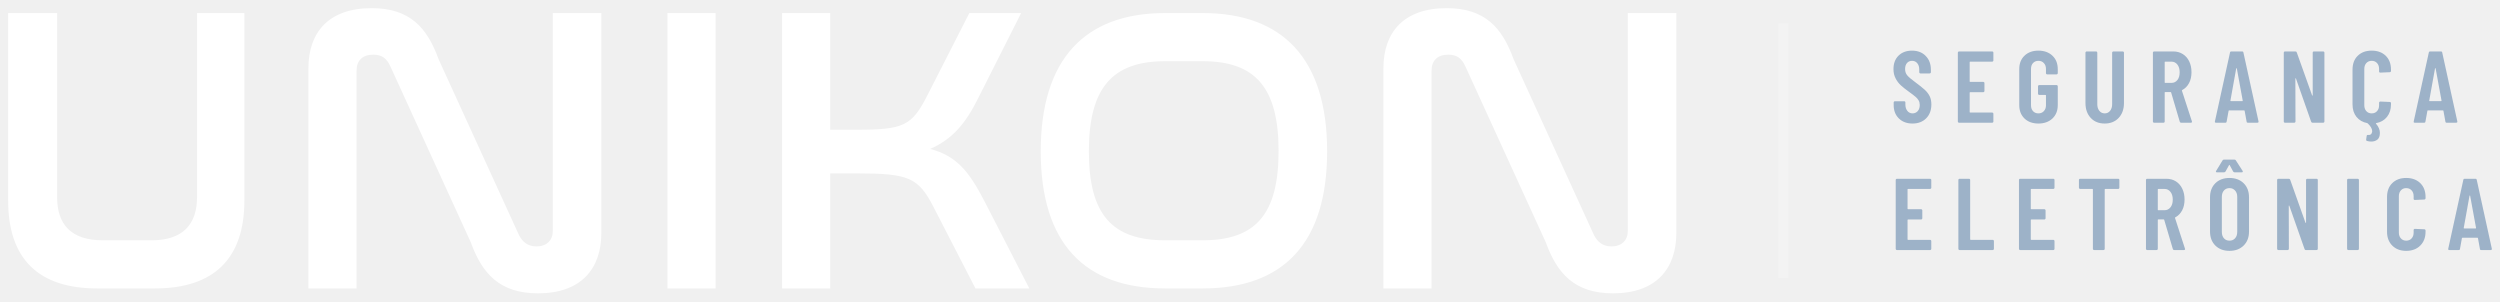
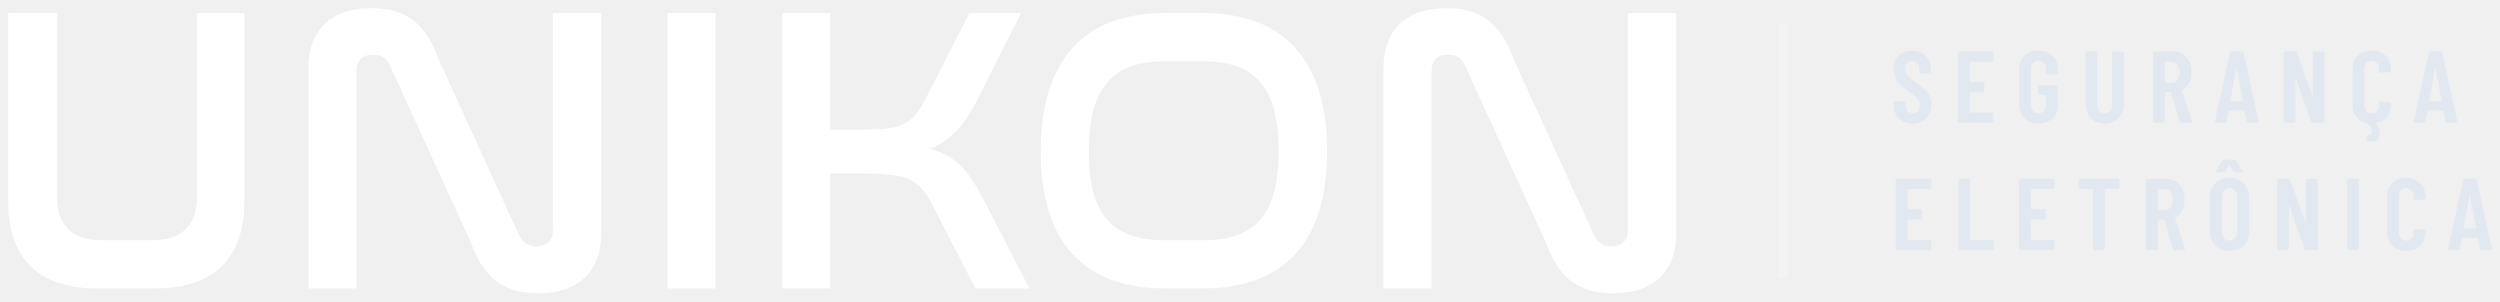
<svg xmlns="http://www.w3.org/2000/svg" viewBox="5.7 -70.7 612.79 73.9" role="img" aria-label="UNIKON Segurança eletrônica">
  <path fill="#FFFFFF" d="M7.70-67.50L7.70-21.50C7.70-7.30 15.10 0 29.50 0L43.70 0C58.10 0 65.60-7.30 65.60-21.50L65.60-67.50L54-67.50L54-22.40C54-15.70 50.50-11.80 42.90-11.80L30.90-11.80C23.10-11.80 19.70-15.70 19.70-22.40L19.70-67.50ZM93.10-53.40C93.10-55.80 94.50-57.30 97.20-57.30C99.30-57.30 100.50-56.40 101.40-54.40L121.10-11.30C123.90-3.60 128.20 1.20 137.60 1.20C148 1.20 153.10-4.70 153.10-13.60L153.10-67.50L141.20-67.50L141.20-14.10C141.20-11.80 139.70-10.30 137.20-10.30C135-10.30 133.70-11.50 132.90-13.10L113.20-56.20C110.40-63.90 106.20-68.70 96.80-68.70C86.30-68.70 81.30-62.80 81.30-54L81.30 0L93.10 0ZM169.30-67.50L169.30 0L181.10 0L181.10-67.50ZM197.40-67.50L197.40 0L209.20 0L209.20-28.20L215.70-28.20C228.40-28.20 230.80-27.20 234.50-20L244.80 0L258 0L247.10-21.20C243.10-29 240.00-32.50 233.70-34.20C239.20-36.60 242.40-40.50 245.40-46.50L256-67.50L243.30-67.50L233.00-47.30C229.20-39.90 227.30-38.90 215.70-38.90L209.20-38.90L209.20-67.50ZM291.30-67.50C271.70-67.50 260.80-56.30 260.80-33.60C260.80-11 271.60 0 291.30 0L300.50 0C320.20 0 331-11 331-33.60C331-56.30 320.10-67.50 300.50-67.50ZM300.50-55.70C313.50-55.70 319.10-49.10 319.10-33.70C319.10-18.20 313.50-11.80 300.50-11.80L291.30-11.80C278.20-11.80 272.60-18.20 272.60-33.60C272.60-49.10 278.30-55.70 291.30-55.70ZM356.60-53.40C356.60-55.80 358-57.30 360.70-57.30C362.80-57.30 364-56.40 364.90-54.40L384.60-11.30C387.40-3.60 391.70 1.20 401.10 1.20C411.50 1.20 416.60-4.70 416.60-13.60L416.60-67.50L404.70-67.50L404.70-14.10C404.70-11.80 403.20-10.30 400.70-10.30C398.50-10.30 397.20-11.50 396.40-13.10L376.70-56.20C373.90-63.90 369.70-68.70 360.30-68.70C349.80-68.70 344.80-62.80 344.80-54L344.80 0L356.60 0Z" />
  <rect x="441.56" y="-64.96" width="2.50" height="62.41" fill="#FFFFFF" fill-opacity="0.2" />
-   <path fill="#9DB2C8" d="M474.49-40.42Q472.42-40.42 471.15-41.66Q469.87-42.91 469.87-44.93L469.87-44.93L469.87-45.58Q469.87-45.71 469.96-45.80Q470.05-45.88 470.17-45.88L470.17-45.88L472.45-45.88Q472.57-45.88 472.66-45.80Q472.74-45.71 472.74-45.58L472.74-45.58L472.74-45.08Q472.74-44.11 473.23-43.51Q473.72-42.91 474.49-42.91L474.49-42.91Q475.27-42.91 475.77-43.47Q476.26-44.04 476.26-44.96L476.26-44.96Q476.26-45.61 475.99-46.08Q475.72-46.56 475.22-46.98Q474.72-47.41 473.62-48.20L473.62-48.20Q472.37-49.10 471.61-49.80Q470.85-50.50 470.34-51.49Q469.82-52.47 469.82-53.77L469.82-53.77Q469.82-55.84 471.07-57.07Q472.32-58.29 474.37-58.29L474.37-58.29Q476.44-58.29 477.71-57.00Q478.99-55.72 478.99-53.60L478.99-53.60L478.99-53.00Q478.99-52.87 478.90-52.79Q478.81-52.70 478.69-52.70L478.69-52.70L476.44-52.70Q476.31-52.70 476.23-52.79Q476.14-52.87 476.14-53.00L476.14-53.00L476.14-53.65Q476.14-54.62 475.65-55.21Q475.17-55.79 474.37-55.79L474.37-55.79Q473.62-55.79 473.14-55.26Q472.67-54.72 472.67-53.77L472.67-53.77Q472.67-52.87 473.18-52.25Q473.69-51.62 475.19-50.53L475.19-50.53Q476.71-49.40 477.49-48.69Q478.26-47.98 478.69-47.13Q479.11-46.28 479.11-45.11L479.11-45.11Q479.11-42.99 477.84-41.70Q476.56-40.42 474.49-40.42L474.49-40.42ZM494.31-55.89Q494.31-55.77 494.23-55.68Q494.14-55.59 494.01-55.59L494.01-55.59L488.62-55.59Q488.50-55.59 488.50-55.47L488.50-55.47L488.50-50.75Q488.50-50.63 488.62-50.63L488.62-50.63L491.82-50.63Q491.94-50.63 492.03-50.54Q492.12-50.45 492.12-50.33L492.12-50.33L492.12-48.40Q492.12-48.28 492.03-48.19Q491.94-48.10 491.82-48.10L491.82-48.10L488.62-48.10Q488.50-48.10 488.50-47.98L488.50-47.98L488.50-43.24Q488.50-43.11 488.62-43.11L488.62-43.11L494.01-43.11Q494.14-43.11 494.23-43.02Q494.31-42.94 494.31-42.81L494.31-42.81L494.31-40.91Q494.31-40.79 494.23-40.70Q494.14-40.62 494.01-40.62L494.01-40.62L485.90-40.62Q485.78-40.62 485.69-40.70Q485.60-40.79 485.60-40.91L485.60-40.91L485.60-57.79Q485.60-57.92 485.69-58.00Q485.78-58.09 485.90-58.09L485.90-58.09L494.01-58.09Q494.14-58.09 494.23-58.00Q494.31-57.92 494.31-57.79L494.31-57.79L494.31-55.89ZM505.35-40.42Q503.23-40.42 501.94-41.65Q500.65-42.89 500.65-44.93L500.65-44.93L500.65-53.77Q500.65-55.82 501.94-57.05Q503.23-58.29 505.35-58.29L505.35-58.29Q507.47-58.29 508.78-57.05Q510.09-55.82 510.09-53.75L510.09-53.75L510.09-52.77Q510.09-52.65 510.00-52.56Q509.92-52.47 509.79-52.47L509.79-52.47L507.49-52.47Q507.37-52.47 507.28-52.56Q507.20-52.65 507.20-52.77L507.20-52.77L507.20-53.80Q507.20-54.70 506.68-55.24Q506.17-55.79 505.35-55.79L505.35-55.79Q504.52-55.79 504.02-55.24Q503.53-54.70 503.53-53.80L503.53-53.80L503.53-44.91Q503.53-44.01 504.02-43.46Q504.52-42.91 505.35-42.91L505.35-42.91Q506.17-42.91 506.68-43.46Q507.20-44.01 507.20-44.91L507.20-44.91L507.20-47.31Q507.20-47.43 507.07-47.43L507.07-47.43L505.55-47.43Q505.42-47.43 505.34-47.52Q505.25-47.61 505.25-47.73L505.25-47.73L505.25-49.55Q505.25-49.68 505.34-49.76Q505.42-49.85 505.55-49.85L505.55-49.85L509.79-49.85Q509.92-49.85 510.00-49.76Q510.09-49.68 510.09-49.55L510.09-49.55L510.09-44.93Q510.09-42.89 508.78-41.65Q507.47-40.42 505.35-40.42L505.35-40.42ZM521.60-40.42Q519.45-40.42 518.17-41.80Q516.88-43.19 516.88-45.46L516.88-45.46L516.88-57.79Q516.88-57.92 516.97-58.00Q517.06-58.09 517.18-58.09L517.18-58.09L519.48-58.09Q519.60-58.09 519.69-58.00Q519.78-57.92 519.78-57.79L519.78-57.79L519.78-45.16Q519.78-44.16 520.28-43.54Q520.78-42.91 521.60-42.91L521.60-42.91Q522.42-42.91 522.92-43.54Q523.42-44.16 523.42-45.16L523.42-45.16L523.42-57.79Q523.42-57.92 523.51-58.00Q523.60-58.09 523.72-58.09L523.72-58.09L526.02-58.09Q526.14-58.09 526.23-58.00Q526.32-57.92 526.32-57.79L526.32-57.79L526.32-45.46Q526.32-43.19 525.02-41.80Q523.72-40.42 521.60-40.42L521.60-40.42ZM540.32-40.62Q540.07-40.62 540.00-40.86L540.00-40.86L537.88-48.03Q537.83-48.13 537.75-48.13L537.75-48.13L536.43-48.13Q536.30-48.13 536.30-48.00L536.30-48.00L536.30-40.91Q536.30-40.79 536.22-40.70Q536.13-40.62 536.00-40.62L536.00-40.62L533.71-40.62Q533.58-40.62 533.50-40.70Q533.41-40.79 533.41-40.91L533.41-40.91L533.41-57.79Q533.41-57.92 533.50-58.00Q533.58-58.09 533.71-58.09L533.71-58.09L538.40-58.09Q539.72-58.09 540.73-57.45Q541.75-56.82 542.31-55.66Q542.87-54.50 542.87-53.00L542.87-53.00Q542.87-51.45 542.27-50.33Q541.67-49.20 540.60-48.63L540.60-48.63Q540.50-48.60 540.52-48.48L540.52-48.48L542.97-40.96Q542.99-40.91 542.99-40.84L542.99-40.84Q542.99-40.62 542.72-40.62L542.72-40.62L540.32-40.62ZM536.43-55.59Q536.30-55.59 536.30-55.47L536.30-55.47L536.30-50.50Q536.30-50.38 536.43-50.38L536.43-50.38L537.95-50.38Q538.85-50.38 539.41-51.08Q539.97-51.77 539.97-52.97L539.97-52.97Q539.97-54.17 539.41-54.88Q538.85-55.59 537.95-55.59L537.95-55.59L536.43-55.59ZM556.70-40.62Q556.40-40.62 556.38-40.89L556.38-40.89L555.90-43.51Q555.90-43.64 555.75-43.64L555.75-43.64L552.11-43.64Q551.96-43.64 551.96-43.51L551.96-43.51L551.48-40.89Q551.46-40.62 551.16-40.62L551.16-40.62L548.89-40.62Q548.54-40.62 548.61-40.94L548.61-40.94L552.31-57.82Q552.36-58.09 552.63-58.09L552.63-58.09L555.28-58.09Q555.55-58.09 555.60-57.82L555.60-57.82L559.30-40.94L559.30-40.84Q559.30-40.62 559.02-40.62L559.02-40.62L556.70-40.62ZM552.41-46.03Q552.38-45.91 552.53-45.91L552.53-45.91L555.30-45.91Q555.45-45.91 555.43-46.03L555.43-46.03L553.98-53.92Q553.95-54.00 553.90-54.00Q553.85-54.00 553.83-53.92L553.83-53.92L552.41-46.03ZM572.58-57.79Q572.58-57.92 572.66-58.00Q572.75-58.09 572.88-58.09L572.88-58.09L575.15-58.09Q575.27-58.09 575.36-58.00Q575.45-57.92 575.45-57.79L575.45-57.79L575.45-40.91Q575.45-40.79 575.36-40.70Q575.27-40.62 575.15-40.62L575.15-40.62L572.53-40.62Q572.28-40.62 572.20-40.86L572.20-40.86L568.48-51.45Q568.46-51.52 568.40-51.51Q568.33-51.50 568.33-51.42L568.33-51.42L568.36-40.91Q568.36-40.79 568.27-40.70Q568.18-40.62 568.06-40.62L568.06-40.62L565.79-40.62Q565.66-40.62 565.57-40.70Q565.49-40.79 565.49-40.91L565.49-40.91L565.49-57.79Q565.49-57.92 565.57-58.00Q565.66-58.09 565.79-58.09L565.79-58.09L568.36-58.09Q568.61-58.09 568.68-57.84L568.68-57.84L572.43-47.33Q572.45-47.26 572.51-47.27Q572.58-47.28 572.58-47.36L572.58-47.36L572.58-57.79ZM591.77-53.32Q591.77-53.20 591.69-53.10Q591.60-53.00 591.47-53.00L591.47-53.00L589.15-52.90Q588.85-52.90 588.85-53.20L588.85-53.20L588.85-53.82Q588.85-54.70 588.35-55.24Q587.86-55.79 587.03-55.79L587.03-55.79Q586.23-55.79 585.73-55.24Q585.23-54.70 585.23-53.82L585.23-53.82L585.23-44.88Q585.23-44.01 585.73-43.46Q586.23-42.91 587.03-42.91L587.03-42.91Q587.86-42.91 588.35-43.46Q588.85-44.01 588.85-44.88L588.85-44.88L588.85-45.51Q588.85-45.63 588.94-45.72Q589.03-45.81 589.15-45.81L589.15-45.81L591.47-45.71Q591.60-45.71 591.69-45.62Q591.77-45.53 591.77-45.41L591.77-45.41L591.77-45.11Q591.77-43.29 590.80-42.06Q589.83-40.84 588.15-40.52L588.15-40.52Q588.00-40.47 588.10-40.37L588.10-40.37Q589.05-39.27 589.05-38.14L589.05-38.14Q589.05-36.97 588.44-36.48Q587.83-36.00 586.93-36.00L586.93-36.00Q586.43-36.00 585.88-36.15L585.88-36.15Q585.66-36.22 585.68-36.50L585.68-36.50L585.81-37.37Q585.83-37.67 586.16-37.62L586.16-37.62Q586.51-37.57 586.77-37.73Q587.03-37.89 587.13-38.32L587.13-38.32Q587.16-38.39 587.16-38.54L587.16-38.54Q587.16-39.42 586.08-40.44L586.08-40.44L585.96-40.52Q584.29-40.84 583.31-42.05Q582.34-43.26 582.34-45.11L582.34-45.11L582.34-53.62Q582.34-55.77 583.62-57.03Q584.91-58.29 587.03-58.29L587.03-58.29Q589.18-58.29 590.48-57.03Q591.77-55.77 591.77-53.62L591.77-53.62L591.77-53.32ZM605.43-40.62Q605.13-40.62 605.11-40.89L605.11-40.89L604.63-43.51Q604.63-43.64 604.48-43.64L604.48-43.64L600.84-43.64Q600.69-43.64 600.69-43.51L600.69-43.51L600.21-40.89Q600.19-40.62 599.89-40.62L599.89-40.62L597.62-40.62Q597.27-40.62 597.34-40.94L597.34-40.94L601.04-57.82Q601.09-58.09 601.36-58.09L601.36-58.09L604.01-58.09Q604.28-58.09 604.33-57.82L604.33-57.82L608.03-40.94L608.03-40.84Q608.03-40.62 607.75-40.62L607.75-40.62L605.43-40.62ZM601.14-46.03Q601.11-45.91 601.26-45.91L601.26-45.91L604.03-45.91Q604.18-45.91 604.16-46.03L604.16-46.03L602.71-53.92Q602.68-54.00 602.63-54.00Q602.58-54.00 602.56-53.92L602.56-53.92L601.14-46.03ZM479.09-24.69Q479.09-24.56 479.00-24.48Q478.91-24.39 478.79-24.39L478.79-24.39L473.39-24.39Q473.27-24.39 473.27-24.26L473.27-24.26L473.27-19.55Q473.27-19.42 473.39-19.42L473.39-19.42L476.59-19.42Q476.71-19.42 476.80-19.33Q476.89-19.25 476.89-19.12L476.89-19.12L476.89-17.20Q476.89-17.07 476.80-16.99Q476.71-16.90 476.59-16.90L476.59-16.90L473.39-16.90Q473.27-16.90 473.27-16.77L473.27-16.77L473.27-12.03Q473.27-11.91 473.39-11.91L473.39-11.91L478.79-11.91Q478.91-11.91 479.00-11.82Q479.09-11.73 479.09-11.61L479.09-11.61L479.09-9.71Q479.09-9.58 479.00-9.50Q478.91-9.41 478.79-9.41L478.79-9.41L470.67-9.41Q470.55-9.41 470.46-9.50Q470.37-9.58 470.37-9.71L470.37-9.71L470.37-26.59Q470.37-26.71 470.46-26.80Q470.55-26.88 470.67-26.88L470.67-26.88L478.79-26.88Q478.91-26.88 479.00-26.80Q479.09-26.71 479.09-26.59L479.09-26.59L479.09-24.69ZM486.03-9.41Q485.90-9.41 485.81-9.50Q485.73-9.58 485.73-9.71L485.73-9.71L485.73-26.59Q485.73-26.71 485.81-26.80Q485.90-26.88 486.03-26.88L486.03-26.88L488.32-26.88Q488.45-26.88 488.53-26.80Q488.62-26.71 488.62-26.59L488.62-26.59L488.62-12.03Q488.62-11.91 488.75-11.91L488.75-11.91L494.14-11.91Q494.26-11.91 494.35-11.82Q494.44-11.73 494.44-11.61L494.44-11.61L494.44-9.71Q494.44-9.58 494.35-9.50Q494.26-9.41 494.14-9.41L494.14-9.41L486.03-9.41ZM509.29-24.69Q509.29-24.56 509.21-24.48Q509.12-24.39 508.99-24.39L508.99-24.39L503.60-24.39Q503.48-24.39 503.48-24.26L503.48-24.26L503.48-19.55Q503.48-19.42 503.60-19.42L503.60-19.42L506.80-19.42Q506.92-19.42 507.01-19.33Q507.10-19.25 507.10-19.12L507.10-19.12L507.10-17.20Q507.10-17.07 507.01-16.99Q506.92-16.90 506.80-16.90L506.80-16.90L503.60-16.90Q503.48-16.90 503.48-16.77L503.48-16.77L503.48-12.03Q503.48-11.91 503.60-11.91L503.60-11.91L508.99-11.91Q509.12-11.91 509.21-11.82Q509.29-11.73 509.29-11.61L509.29-11.61L509.29-9.71Q509.29-9.58 509.21-9.50Q509.12-9.41 508.99-9.41L508.99-9.41L500.88-9.41Q500.75-9.41 500.67-9.50Q500.58-9.58 500.58-9.71L500.58-9.71L500.58-26.59Q500.58-26.71 500.67-26.80Q500.75-26.88 500.88-26.88L500.88-26.88L508.99-26.88Q509.12-26.88 509.21-26.80Q509.29-26.71 509.29-26.59L509.29-26.59L509.29-24.69ZM524.90-26.88Q525.02-26.88 525.11-26.80Q525.19-26.71 525.19-26.59L525.19-26.59L525.19-24.69Q525.19-24.56 525.11-24.48Q525.02-24.39 524.90-24.39L524.90-24.39L521.72-24.39Q521.60-24.39 521.60-24.26L521.60-24.26L521.60-9.71Q521.60-9.58 521.51-9.50Q521.43-9.41 521.30-9.41L521.30-9.41L519.00-9.41Q518.88-9.41 518.79-9.50Q518.70-9.58 518.70-9.71L518.70-9.71L518.70-24.26Q518.70-24.39 518.58-24.39L518.58-24.39L515.58-24.39Q515.46-24.39 515.37-24.48Q515.28-24.56 515.28-24.69L515.28-24.69L515.28-26.59Q515.28-26.71 515.37-26.80Q515.46-26.88 515.58-26.88L515.58-26.88L524.90-26.88ZM538.63-9.41Q538.38-9.41 538.30-9.66L538.30-9.66L536.18-16.82Q536.13-16.92 536.05-16.92L536.05-16.92L534.73-16.92Q534.61-16.92 534.61-16.80L534.61-16.80L534.61-9.71Q534.61-9.58 534.52-9.50Q534.43-9.41 534.31-9.41L534.31-9.41L532.01-9.41Q531.89-9.41 531.80-9.50Q531.71-9.58 531.71-9.71L531.71-9.71L531.71-26.59Q531.71-26.71 531.80-26.80Q531.89-26.88 532.01-26.88L532.01-26.88L536.70-26.88Q538.03-26.88 539.04-26.25Q540.05-25.61 540.61-24.45Q541.17-23.29 541.17-21.79L541.17-21.79Q541.17-20.24 540.57-19.12Q539.97-18.00 538.90-17.42L538.90-17.42Q538.80-17.40 538.83-17.27L538.83-17.27L541.27-9.76Q541.30-9.71 541.30-9.63L541.30-9.63Q541.30-9.41 541.02-9.41L541.02-9.41L538.63-9.41ZM534.73-24.39Q534.61-24.39 534.61-24.26L534.61-24.26L534.61-19.30Q534.61-19.17 534.73-19.17L534.73-19.17L536.25-19.17Q537.15-19.17 537.71-19.87Q538.28-20.57 538.28-21.77L538.28-21.77Q538.28-22.97 537.71-23.68Q537.15-24.39 536.25-24.39L536.25-24.39L534.73-24.39ZM552.18-9.21Q550.03-9.21 548.72-10.51Q547.41-11.81 547.41-13.95L547.41-13.95L547.41-22.34Q547.41-24.49 548.72-25.79Q550.03-27.08 552.18-27.08L552.18-27.08Q554.33-27.08 555.65-25.79Q556.97-24.49 556.97-22.34L556.97-22.34L556.97-13.95Q556.97-11.81 555.65-10.51Q554.33-9.21 552.18-9.21L552.18-9.21ZM552.18-11.71Q553.03-11.71 553.55-12.29Q554.08-12.88 554.08-13.83L554.08-13.83L554.08-22.47Q554.08-23.41 553.55-24.00Q553.03-24.59 552.18-24.59L552.18-24.59Q551.33-24.59 550.82-24.00Q550.31-23.41 550.31-22.47L550.31-22.47L550.31-13.83Q550.31-12.88 550.82-12.29Q551.33-11.71 552.18-11.71L552.18-11.71ZM549.11-28.46Q548.94-28.46 548.87-28.54Q548.81-28.63 548.91-28.81L548.91-28.81L550.48-31.38Q550.58-31.58 550.83-31.58L550.83-31.58L553.40-31.58Q553.63-31.58 553.75-31.38L553.75-31.38L555.40-28.81Q555.45-28.66 555.45-28.63L555.45-28.63Q555.45-28.46 555.20-28.46L555.20-28.46L553.45-28.46Q553.20-28.46 553.08-28.66L553.08-28.66L552.23-30.23Q552.16-30.35 552.08-30.23L552.08-30.23L551.21-28.66Q551.08-28.46 550.83-28.46L550.83-28.46L549.11-28.46ZM570.95-26.59Q570.95-26.71 571.04-26.80Q571.13-26.88 571.25-26.88L571.25-26.88L573.53-26.88Q573.65-26.88 573.74-26.80Q573.83-26.71 573.83-26.59L573.83-26.59L573.83-9.71Q573.83-9.58 573.74-9.50Q573.65-9.41 573.53-9.41L573.53-9.41L570.90-9.41Q570.65-9.41 570.58-9.66L570.58-9.66L566.86-20.24Q566.84-20.32 566.77-20.31Q566.71-20.29 566.71-20.22L566.71-20.22L566.74-9.71Q566.74-9.58 566.65-9.50Q566.56-9.41 566.44-9.41L566.44-9.41L564.16-9.41Q564.04-9.41 563.95-9.50Q563.86-9.58 563.86-9.71L563.86-9.71L563.86-26.59Q563.86-26.71 563.95-26.80Q564.04-26.88 564.16-26.88L564.16-26.88L566.74-26.88Q566.98-26.88 567.06-26.64L567.06-26.64L570.80-16.13Q570.83-16.05 570.89-16.06Q570.95-16.08 570.95-16.15L570.95-16.15L570.95-26.59ZM581.31-9.41Q581.19-9.41 581.10-9.50Q581.01-9.58 581.01-9.71L581.01-9.71L581.01-26.59Q581.01-26.71 581.10-26.80Q581.19-26.88 581.31-26.88L581.31-26.88L583.61-26.88Q583.74-26.88 583.82-26.80Q583.91-26.71 583.91-26.59L583.91-26.59L583.91-9.71Q583.91-9.58 583.82-9.50Q583.74-9.41 583.61-9.41L583.61-9.41L581.31-9.41ZM595.49-9.21Q593.37-9.21 592.09-10.50Q590.80-11.78 590.80-13.90L590.80-13.90L590.80-22.42Q590.80-24.56 592.09-25.82Q593.37-27.08 595.49-27.08L595.49-27.08Q597.64-27.08 598.94-25.82Q600.24-24.56 600.24-22.42L600.24-22.42L600.24-22.12Q600.24-21.99 600.15-21.89Q600.06-21.79 599.94-21.79L599.94-21.79L597.62-21.69Q597.32-21.69 597.32-21.99L597.32-21.99L597.32-22.62Q597.32-23.49 596.82-24.04Q596.32-24.59 595.49-24.59L595.49-24.59Q594.70-24.59 594.20-24.04Q593.70-23.49 593.70-22.62L593.70-22.62L593.70-13.68Q593.70-12.80 594.20-12.26Q594.70-11.71 595.49-11.71L595.49-11.71Q596.32-11.71 596.82-12.26Q597.32-12.80 597.32-13.68L597.32-13.68L597.32-14.30Q597.32-14.43 597.40-14.52Q597.49-14.60 597.62-14.60L597.62-14.60L599.94-14.50Q600.06-14.50 600.15-14.42Q600.24-14.33 600.24-14.20L600.24-14.20L600.24-13.90Q600.24-11.78 598.94-10.50Q597.64-9.21 595.49-9.21L595.49-9.21ZM613.89-9.41Q613.59-9.41 613.57-9.68L613.57-9.68L613.09-12.31Q613.09-12.43 612.94-12.43L612.94-12.43L609.30-12.43Q609.15-12.43 609.15-12.31L609.15-12.31L608.68-9.68Q608.65-9.41 608.35-9.41L608.35-9.41L606.08-9.41Q605.73-9.41 605.80-9.73L605.80-9.73L609.50-26.61Q609.55-26.88 609.82-26.88L609.82-26.88L612.47-26.88Q612.74-26.88 612.79-26.61L612.79-26.61L616.49-9.73L616.49-9.63Q616.49-9.41 616.21-9.41L616.21-9.41L613.89-9.41ZM609.60-14.83Q609.57-14.70 609.72-14.70L609.72-14.70L612.49-14.70Q612.64-14.70 612.62-14.83L612.62-14.83L611.17-22.72Q611.15-22.79 611.10-22.79Q611.05-22.79 611.02-22.72L611.02-22.72L609.60-14.83Z" />
+   <path fill="#E1E8F0" d="M474.49-40.42Q472.42-40.42 471.15-41.66Q469.87-42.91 469.87-44.93L469.87-44.93L469.87-45.58Q469.87-45.71 469.96-45.80Q470.05-45.88 470.17-45.88L470.17-45.88L472.45-45.88Q472.57-45.88 472.66-45.80Q472.74-45.71 472.74-45.58L472.74-45.58L472.74-45.08Q472.74-44.11 473.23-43.51Q473.72-42.91 474.49-42.91L474.49-42.91Q475.27-42.91 475.77-43.47Q476.26-44.04 476.26-44.96L476.26-44.96Q476.26-45.61 475.99-46.08Q475.72-46.56 475.22-46.98Q474.72-47.41 473.62-48.20L473.62-48.20Q472.37-49.10 471.61-49.80Q470.85-50.50 470.34-51.49Q469.82-52.47 469.82-53.77L469.82-53.77Q469.82-55.84 471.07-57.07Q472.32-58.29 474.37-58.29L474.37-58.29Q476.44-58.29 477.71-57.00Q478.99-55.72 478.99-53.60L478.99-53.60L478.99-53.00Q478.99-52.87 478.90-52.79Q478.81-52.70 478.69-52.70L478.69-52.70L476.44-52.70Q476.31-52.70 476.23-52.79Q476.14-52.87 476.14-53.00L476.14-53.00L476.14-53.65Q476.14-54.62 475.65-55.21Q475.17-55.79 474.37-55.79L474.37-55.79Q473.62-55.79 473.14-55.26Q472.67-54.72 472.67-53.77L472.67-53.77Q472.67-52.87 473.18-52.25Q473.69-51.62 475.19-50.53L475.19-50.53Q476.71-49.40 477.49-48.69Q478.26-47.98 478.69-47.13Q479.11-46.28 479.11-45.11L479.11-45.11Q479.11-42.99 477.84-41.70Q476.56-40.42 474.49-40.42L474.49-40.42ZM494.31-55.89Q494.31-55.77 494.23-55.68Q494.14-55.59 494.01-55.59L494.01-55.59L488.62-55.59Q488.50-55.59 488.50-55.47L488.50-55.47L488.50-50.75Q488.50-50.63 488.62-50.63L488.62-50.63L491.82-50.63Q491.94-50.63 492.03-50.54Q492.12-50.45 492.12-50.33L492.12-50.33L492.12-48.40Q492.12-48.28 492.03-48.19Q491.94-48.10 491.82-48.10L491.82-48.10L488.62-48.10Q488.50-48.10 488.50-47.98L488.50-47.98L488.50-43.24Q488.50-43.11 488.62-43.11L488.62-43.11L494.01-43.11Q494.14-43.11 494.23-43.02Q494.31-42.94 494.31-42.81L494.31-42.81L494.31-40.91Q494.31-40.79 494.23-40.70Q494.14-40.62 494.01-40.62L494.01-40.62L485.90-40.62Q485.78-40.62 485.69-40.70Q485.60-40.79 485.60-40.91L485.60-40.91L485.60-57.79Q485.60-57.92 485.69-58.00Q485.78-58.09 485.90-58.09L485.90-58.09L494.01-58.09Q494.14-58.09 494.23-58.00Q494.31-57.92 494.31-57.79L494.31-57.79L494.31-55.89ZM505.35-40.42Q503.23-40.42 501.94-41.65Q500.65-42.89 500.65-44.93L500.65-44.93L500.65-53.77Q500.65-55.82 501.94-57.05Q503.23-58.29 505.35-58.29L505.35-58.29Q507.47-58.29 508.78-57.05Q510.09-55.82 510.09-53.75L510.09-53.75L510.09-52.77Q510.09-52.65 510.00-52.56Q509.92-52.47 509.79-52.47L509.79-52.47L507.49-52.47Q507.37-52.47 507.28-52.56Q507.20-52.65 507.20-52.77L507.20-52.77L507.20-53.80Q507.20-54.70 506.68-55.24Q506.17-55.79 505.35-55.79L505.35-55.79Q504.52-55.79 504.02-55.24Q503.53-54.70 503.53-53.80L503.53-53.80L503.53-44.91Q503.53-44.01 504.02-43.46Q504.52-42.91 505.35-42.91L505.35-42.91Q506.17-42.91 506.68-43.46Q507.20-44.01 507.20-44.91L507.20-44.91L507.20-47.31Q507.20-47.43 507.07-47.43L507.07-47.43L505.55-47.43Q505.42-47.43 505.34-47.52Q505.25-47.61 505.25-47.73L505.25-47.73L505.25-49.55Q505.25-49.68 505.34-49.76Q505.42-49.85 505.55-49.85L505.55-49.85L509.79-49.85Q509.92-49.85 510.00-49.76Q510.09-49.68 510.09-49.55L510.09-49.55L510.09-44.93Q510.09-42.89 508.78-41.65Q507.47-40.42 505.35-40.42L505.35-40.42ZM521.60-40.42Q519.45-40.42 518.17-41.80Q516.88-43.19 516.88-45.46L516.88-45.46L516.88-57.79Q516.88-57.92 516.97-58.00Q517.06-58.09 517.18-58.09L517.18-58.09L519.48-58.09Q519.60-58.09 519.69-58.00Q519.78-57.92 519.78-57.79L519.78-57.79L519.78-45.16Q519.78-44.16 520.28-43.54Q520.78-42.91 521.60-42.91L521.60-42.91Q522.42-42.91 522.92-43.54Q523.42-44.16 523.42-45.16L523.42-45.16L523.42-57.79Q523.42-57.92 523.51-58.00Q523.60-58.09 523.72-58.09L523.72-58.09L526.02-58.09Q526.14-58.09 526.23-58.00Q526.32-57.92 526.32-57.79L526.32-57.79L526.32-45.46Q526.32-43.19 525.02-41.80Q523.72-40.42 521.60-40.42L521.60-40.42ZM540.32-40.62Q540.07-40.62 540.00-40.86L540.00-40.86L537.88-48.03Q537.83-48.13 537.75-48.13L537.75-48.13L536.43-48.13Q536.30-48.13 536.30-48.00L536.30-48.00L536.30-40.91Q536.30-40.79 536.22-40.70Q536.13-40.62 536.00-40.62L536.00-40.62L533.71-40.62Q533.58-40.62 533.50-40.70Q533.41-40.79 533.41-40.91L533.41-40.91L533.41-57.79Q533.41-57.92 533.50-58.00Q533.58-58.09 533.71-58.09L533.71-58.09L538.40-58.09Q539.72-58.09 540.73-57.45Q541.75-56.82 542.31-55.66Q542.87-54.50 542.87-53.00L542.87-53.00Q542.87-51.45 542.27-50.33Q541.67-49.20 540.60-48.63L540.60-48.63Q540.50-48.60 540.52-48.48L540.52-48.48L542.97-40.96Q542.99-40.91 542.99-40.84L542.99-40.84Q542.99-40.62 542.72-40.62L542.72-40.62L540.32-40.62ZM536.43-55.59Q536.30-55.59 536.30-55.47L536.30-55.47L536.30-50.50Q536.30-50.38 536.43-50.38L536.43-50.38L537.95-50.38Q538.85-50.38 539.41-51.08Q539.97-51.77 539.97-52.97L539.97-52.97Q539.97-54.17 539.41-54.88Q538.85-55.59 537.95-55.59L537.95-55.59L536.43-55.59ZM556.70-40.62Q556.40-40.62 556.38-40.89L556.38-40.89L555.90-43.51Q555.90-43.64 555.75-43.64L555.75-43.64L552.11-43.64Q551.96-43.64 551.96-43.51L551.96-43.51L551.48-40.89Q551.46-40.62 551.16-40.62L551.16-40.62L548.89-40.62Q548.54-40.62 548.61-40.94L548.61-40.94L552.31-57.82Q552.36-58.09 552.63-58.09L552.63-58.09L555.28-58.09Q555.55-58.09 555.60-57.82L555.60-57.82L559.30-40.94L559.30-40.84Q559.30-40.62 559.02-40.62L559.02-40.62L556.70-40.62ZM552.41-46.03Q552.38-45.91 552.53-45.91L552.53-45.91L555.30-45.91Q555.45-45.91 555.43-46.03L555.43-46.03L553.98-53.92Q553.95-54.00 553.90-54.00Q553.85-54.00 553.83-53.92L553.83-53.92L552.41-46.03ZM572.58-57.79Q572.58-57.92 572.66-58.00Q572.75-58.09 572.88-58.09L572.88-58.09L575.15-58.09Q575.27-58.09 575.36-58.00Q575.45-57.92 575.45-57.79L575.45-57.79L575.45-40.91Q575.45-40.79 575.36-40.70Q575.27-40.62 575.15-40.62L575.15-40.62L572.53-40.62Q572.28-40.62 572.20-40.86L572.20-40.86L568.48-51.45Q568.46-51.52 568.40-51.51Q568.33-51.50 568.33-51.42L568.33-51.42L568.36-40.91Q568.36-40.79 568.27-40.70Q568.18-40.62 568.06-40.62L568.06-40.62L565.79-40.62Q565.66-40.62 565.57-40.70Q565.49-40.79 565.49-40.91L565.49-40.91L565.49-57.79Q565.49-57.92 565.57-58.00Q565.66-58.09 565.79-58.09L565.79-58.09L568.36-58.09Q568.61-58.09 568.68-57.84L568.68-57.84L572.43-47.33Q572.45-47.26 572.51-47.27Q572.58-47.28 572.58-47.36L572.58-47.36L572.58-57.79ZM591.77-53.32Q591.77-53.20 591.69-53.10Q591.60-53.00 591.47-53.00L591.47-53.00L589.15-52.90Q588.85-52.90 588.85-53.20L588.85-53.20L588.85-53.82Q588.85-54.70 588.35-55.24Q587.86-55.79 587.03-55.79L587.03-55.79Q586.23-55.79 585.73-55.24Q585.23-54.70 585.23-53.82L585.23-53.82L585.23-44.88Q585.23-44.01 585.73-43.46Q586.23-42.91 587.03-42.91L587.03-42.91Q587.86-42.91 588.35-43.46Q588.85-44.01 588.85-44.88L588.85-44.88L588.85-45.51Q588.85-45.63 588.94-45.72Q589.03-45.81 589.15-45.81L589.15-45.81L591.47-45.71Q591.60-45.71 591.69-45.62Q591.77-45.53 591.77-45.41L591.77-45.41L591.77-45.11Q591.77-43.29 590.80-42.06Q589.83-40.84 588.15-40.52L588.15-40.52Q588.00-40.47 588.10-40.37L588.10-40.37Q589.05-39.27 589.05-38.14L589.05-38.14Q589.05-36.97 588.44-36.48Q587.83-36.00 586.93-36.00L586.93-36.00Q586.43-36.00 585.88-36.15L585.88-36.15Q585.66-36.22 585.68-36.50L585.68-36.50L585.81-37.37Q585.83-37.67 586.16-37.62L586.16-37.62Q586.51-37.57 586.77-37.73Q587.03-37.89 587.13-38.32L587.13-38.32Q587.16-38.39 587.16-38.54L587.16-38.54Q587.16-39.42 586.08-40.44L586.08-40.44L585.96-40.52Q584.29-40.84 583.31-42.05Q582.34-43.26 582.34-45.11L582.34-45.11L582.34-53.62Q582.34-55.77 583.62-57.03Q584.91-58.29 587.03-58.29L587.03-58.29Q589.18-58.29 590.48-57.03Q591.77-55.77 591.77-53.62L591.77-53.62L591.77-53.32ZM605.43-40.62Q605.13-40.62 605.11-40.89L605.11-40.89L604.63-43.51Q604.63-43.64 604.48-43.64L604.48-43.64L600.84-43.64Q600.69-43.64 600.69-43.51L600.69-43.51L600.21-40.89Q600.19-40.62 599.89-40.62L599.89-40.62L597.62-40.62Q597.27-40.62 597.34-40.94L597.34-40.94L601.04-57.82Q601.09-58.09 601.36-58.09L601.36-58.09L604.01-58.09Q604.28-58.09 604.33-57.82L604.33-57.82L608.03-40.94L608.03-40.84Q608.03-40.62 607.75-40.62L607.75-40.62L605.43-40.62ZM601.14-46.03Q601.11-45.91 601.26-45.91L601.26-45.91L604.03-45.91Q604.18-45.91 604.16-46.03L604.16-46.03L602.71-53.92Q602.68-54.00 602.63-54.00Q602.58-54.00 602.56-53.92L602.56-53.92L601.14-46.03ZM479.09-24.69Q479.09-24.56 479.00-24.48Q478.91-24.39 478.79-24.39L478.79-24.39L473.39-24.39Q473.27-24.39 473.27-24.26L473.27-24.26L473.27-19.55Q473.27-19.42 473.39-19.42L473.39-19.42L476.59-19.42Q476.71-19.42 476.80-19.33Q476.89-19.25 476.89-19.12L476.89-19.12L476.89-17.20Q476.89-17.07 476.80-16.99Q476.71-16.90 476.59-16.90L476.59-16.90L473.39-16.90Q473.27-16.90 473.27-16.77L473.27-16.77L473.27-12.03Q473.27-11.91 473.39-11.91L473.39-11.91L478.79-11.91Q478.91-11.91 479.00-11.82Q479.09-11.73 479.09-11.61L479.09-11.61L479.09-9.71Q479.09-9.58 479.00-9.50Q478.91-9.41 478.79-9.41L478.79-9.41L470.67-9.41Q470.55-9.41 470.46-9.50Q470.37-9.58 470.37-9.71L470.37-9.71L470.37-26.59Q470.37-26.71 470.46-26.80Q470.55-26.88 470.67-26.88L470.67-26.88L478.79-26.88Q478.91-26.88 479.00-26.80Q479.09-26.71 479.09-26.59L479.09-26.59L479.09-24.69ZM486.03-9.41Q485.90-9.41 485.81-9.50Q485.73-9.58 485.73-9.71L485.73-9.71L485.73-26.59Q485.73-26.71 485.81-26.80Q485.90-26.88 486.03-26.88L486.03-26.88L488.32-26.88Q488.45-26.88 488.53-26.80Q488.62-26.71 488.62-26.59L488.62-26.59L488.62-12.03Q488.62-11.91 488.75-11.91L488.75-11.91L494.14-11.91Q494.26-11.91 494.35-11.82Q494.44-11.73 494.44-11.61L494.44-11.61L494.44-9.71Q494.44-9.58 494.35-9.50Q494.26-9.41 494.14-9.41L494.14-9.41L486.03-9.41ZM509.29-24.69Q509.29-24.56 509.21-24.48Q509.12-24.39 508.99-24.39L508.99-24.39L503.60-24.39Q503.48-24.39 503.48-24.26L503.48-24.26L503.48-19.55Q503.48-19.42 503.60-19.42L503.60-19.42L506.80-19.42Q506.92-19.42 507.01-19.33Q507.10-19.25 507.10-19.12L507.10-19.12L507.10-17.20Q507.10-17.07 507.01-16.99Q506.92-16.90 506.80-16.90L506.80-16.90L503.60-16.90Q503.48-16.90 503.48-16.77L503.48-16.77L503.48-12.03Q503.48-11.91 503.60-11.91L503.60-11.91L508.99-11.91Q509.12-11.91 509.21-11.82Q509.29-11.73 509.29-11.61L509.29-11.61L509.29-9.71Q509.29-9.58 509.21-9.50Q509.12-9.41 508.99-9.41L508.99-9.41L500.88-9.41Q500.75-9.41 500.67-9.50Q500.58-9.58 500.58-9.71L500.58-9.71L500.58-26.59Q500.58-26.71 500.67-26.80Q500.75-26.88 500.88-26.88L500.88-26.88L508.99-26.88Q509.12-26.88 509.21-26.80Q509.29-26.71 509.29-26.59L509.29-26.59L509.29-24.69ZM524.90-26.88Q525.02-26.88 525.11-26.80Q525.19-26.71 525.19-26.59L525.19-26.59L525.19-24.69Q525.19-24.56 525.11-24.48Q525.02-24.39 524.90-24.39L524.90-24.39L521.72-24.39Q521.60-24.39 521.60-24.26L521.60-24.26L521.60-9.71Q521.60-9.58 521.51-9.50Q521.43-9.41 521.30-9.41L521.30-9.41L519.00-9.41Q518.88-9.41 518.79-9.50Q518.70-9.58 518.70-9.71L518.70-9.71L518.70-24.26Q518.70-24.39 518.58-24.39L518.58-24.39L515.58-24.39Q515.46-24.39 515.37-24.48Q515.28-24.56 515.28-24.69L515.28-24.69L515.28-26.59Q515.28-26.71 515.37-26.80Q515.46-26.88 515.58-26.88L515.58-26.88L524.90-26.88ZM538.63-9.41Q538.38-9.41 538.30-9.66L538.30-9.66L536.18-16.82Q536.13-16.92 536.05-16.92L536.05-16.92L534.73-16.92Q534.61-16.92 534.61-16.80L534.61-16.80L534.61-9.71Q534.61-9.58 534.52-9.50Q534.43-9.41 534.31-9.41L534.31-9.41L532.01-9.41Q531.89-9.41 531.80-9.50Q531.71-9.58 531.71-9.71L531.71-9.71L531.71-26.59Q531.71-26.71 531.80-26.80Q531.89-26.88 532.01-26.88L532.01-26.88L536.70-26.88Q538.03-26.88 539.04-26.25Q540.05-25.61 540.61-24.45Q541.17-23.29 541.17-21.79L541.17-21.79Q541.17-20.24 540.57-19.12Q539.97-18.00 538.90-17.42L538.90-17.42Q538.80-17.40 538.83-17.27L538.83-17.27L541.27-9.76Q541.30-9.71 541.30-9.63L541.30-9.63Q541.30-9.41 541.02-9.41L541.02-9.41L538.63-9.41ZM534.73-24.39Q534.61-24.39 534.61-24.26L534.61-24.26L534.61-19.30Q534.61-19.17 534.73-19.17L534.73-19.17L536.25-19.17Q537.15-19.17 537.71-19.87Q538.28-20.57 538.28-21.77L538.28-21.77Q538.28-22.97 537.71-23.68Q537.15-24.39 536.25-24.39L536.25-24.39L534.73-24.39ZM552.18-9.21Q550.03-9.21 548.72-10.51Q547.41-11.81 547.41-13.95L547.41-13.95L547.41-22.34Q547.41-24.49 548.72-25.79Q550.03-27.08 552.18-27.08L552.18-27.08Q554.33-27.08 555.65-25.79Q556.97-24.49 556.97-22.34L556.97-22.34L556.97-13.95Q556.97-11.81 555.65-10.51Q554.33-9.21 552.18-9.21L552.18-9.21ZM552.18-11.71Q553.03-11.71 553.55-12.29Q554.08-12.88 554.08-13.83L554.08-13.83L554.08-22.47Q554.08-23.41 553.55-24.00Q553.03-24.59 552.18-24.59L552.18-24.59Q551.33-24.59 550.82-24.00Q550.31-23.41 550.31-22.47L550.31-22.47L550.31-13.83Q550.31-12.88 550.82-12.29Q551.33-11.71 552.18-11.71L552.18-11.71ZM549.11-28.46Q548.94-28.46 548.87-28.54Q548.81-28.63 548.91-28.81L548.91-28.81L550.48-31.38Q550.58-31.58 550.83-31.58L550.83-31.58L553.40-31.58Q553.63-31.58 553.75-31.38L553.75-31.38L555.40-28.81Q555.45-28.66 555.45-28.63L555.45-28.63Q555.45-28.46 555.20-28.46L555.20-28.46L553.45-28.46Q553.20-28.46 553.08-28.66L553.08-28.66L552.23-30.23Q552.16-30.35 552.08-30.23L552.08-30.23L551.21-28.66Q551.08-28.46 550.83-28.46L550.83-28.46L549.11-28.46ZM570.95-26.59Q570.95-26.71 571.04-26.80Q571.13-26.88 571.25-26.88L571.25-26.88L573.53-26.88Q573.65-26.88 573.74-26.80Q573.83-26.71 573.83-26.59L573.83-26.59L573.83-9.71Q573.83-9.58 573.74-9.50Q573.65-9.41 573.53-9.41L573.53-9.41L570.90-9.41Q570.65-9.41 570.58-9.66L570.58-9.66L566.86-20.24Q566.84-20.32 566.77-20.31Q566.71-20.29 566.71-20.22L566.71-20.22L566.74-9.71Q566.74-9.58 566.65-9.50Q566.56-9.41 566.44-9.41L566.44-9.41L564.16-9.41Q564.04-9.41 563.95-9.50Q563.86-9.58 563.86-9.71L563.86-9.71L563.86-26.59Q563.86-26.71 563.95-26.80Q564.04-26.88 564.16-26.88L564.16-26.88L566.74-26.88Q566.98-26.88 567.06-26.64L567.06-26.64L570.80-16.13Q570.83-16.05 570.89-16.06Q570.95-16.08 570.95-16.15L570.95-16.15L570.95-26.59ZM581.31-9.41Q581.19-9.41 581.10-9.50Q581.01-9.58 581.01-9.71L581.01-9.71L581.01-26.59Q581.01-26.71 581.10-26.80Q581.19-26.88 581.31-26.88L581.31-26.88L583.61-26.88Q583.74-26.88 583.82-26.80Q583.91-26.71 583.91-26.59L583.91-26.59L583.91-9.71Q583.91-9.58 583.82-9.50Q583.74-9.41 583.61-9.41L583.61-9.41L581.31-9.41ZM595.49-9.21Q593.37-9.21 592.09-10.50Q590.80-11.78 590.80-13.90L590.80-13.90L590.80-22.42Q590.80-24.56 592.09-25.82Q593.37-27.08 595.49-27.08L595.49-27.08Q597.64-27.08 598.94-25.82Q600.24-24.56 600.24-22.42L600.24-22.42L600.24-22.12Q600.24-21.99 600.15-21.89Q600.06-21.79 599.94-21.79L599.94-21.79L597.62-21.69Q597.32-21.69 597.32-21.99L597.32-21.99L597.32-22.62Q597.32-23.49 596.82-24.04Q596.32-24.59 595.49-24.59L595.49-24.59Q594.70-24.59 594.20-24.04Q593.70-23.49 593.70-22.62L593.70-22.62L593.70-13.68Q593.70-12.80 594.20-12.26Q594.70-11.71 595.49-11.71L595.49-11.71Q596.32-11.71 596.82-12.26Q597.32-12.80 597.32-13.68L597.32-13.68L597.32-14.30Q597.32-14.43 597.40-14.52Q597.49-14.60 597.62-14.60L597.62-14.60L599.94-14.50Q600.06-14.50 600.15-14.42Q600.24-14.33 600.24-14.20L600.24-14.20L600.24-13.90Q600.24-11.78 598.94-10.50Q597.64-9.21 595.49-9.21L595.49-9.21ZM613.89-9.41Q613.59-9.41 613.57-9.68L613.57-9.68L613.09-12.31Q613.09-12.43 612.94-12.43L612.94-12.43L609.30-12.43Q609.15-12.43 609.15-12.31L609.15-12.31L608.68-9.68Q608.65-9.41 608.35-9.41L608.35-9.41L606.08-9.41Q605.73-9.41 605.80-9.73L605.80-9.73L609.50-26.61Q609.55-26.88 609.82-26.88L609.82-26.88L612.47-26.88Q612.74-26.88 612.79-26.61L612.79-26.61L616.49-9.73L616.49-9.63Q616.49-9.41 616.21-9.41L616.21-9.41L613.89-9.41ZM609.60-14.83Q609.57-14.70 609.72-14.70L609.72-14.70L612.49-14.70Q612.64-14.70 612.62-14.83L612.62-14.83L611.17-22.72Q611.15-22.79 611.10-22.79Q611.05-22.79 611.02-22.72L611.02-22.72L609.60-14.83Z" />
</svg>
